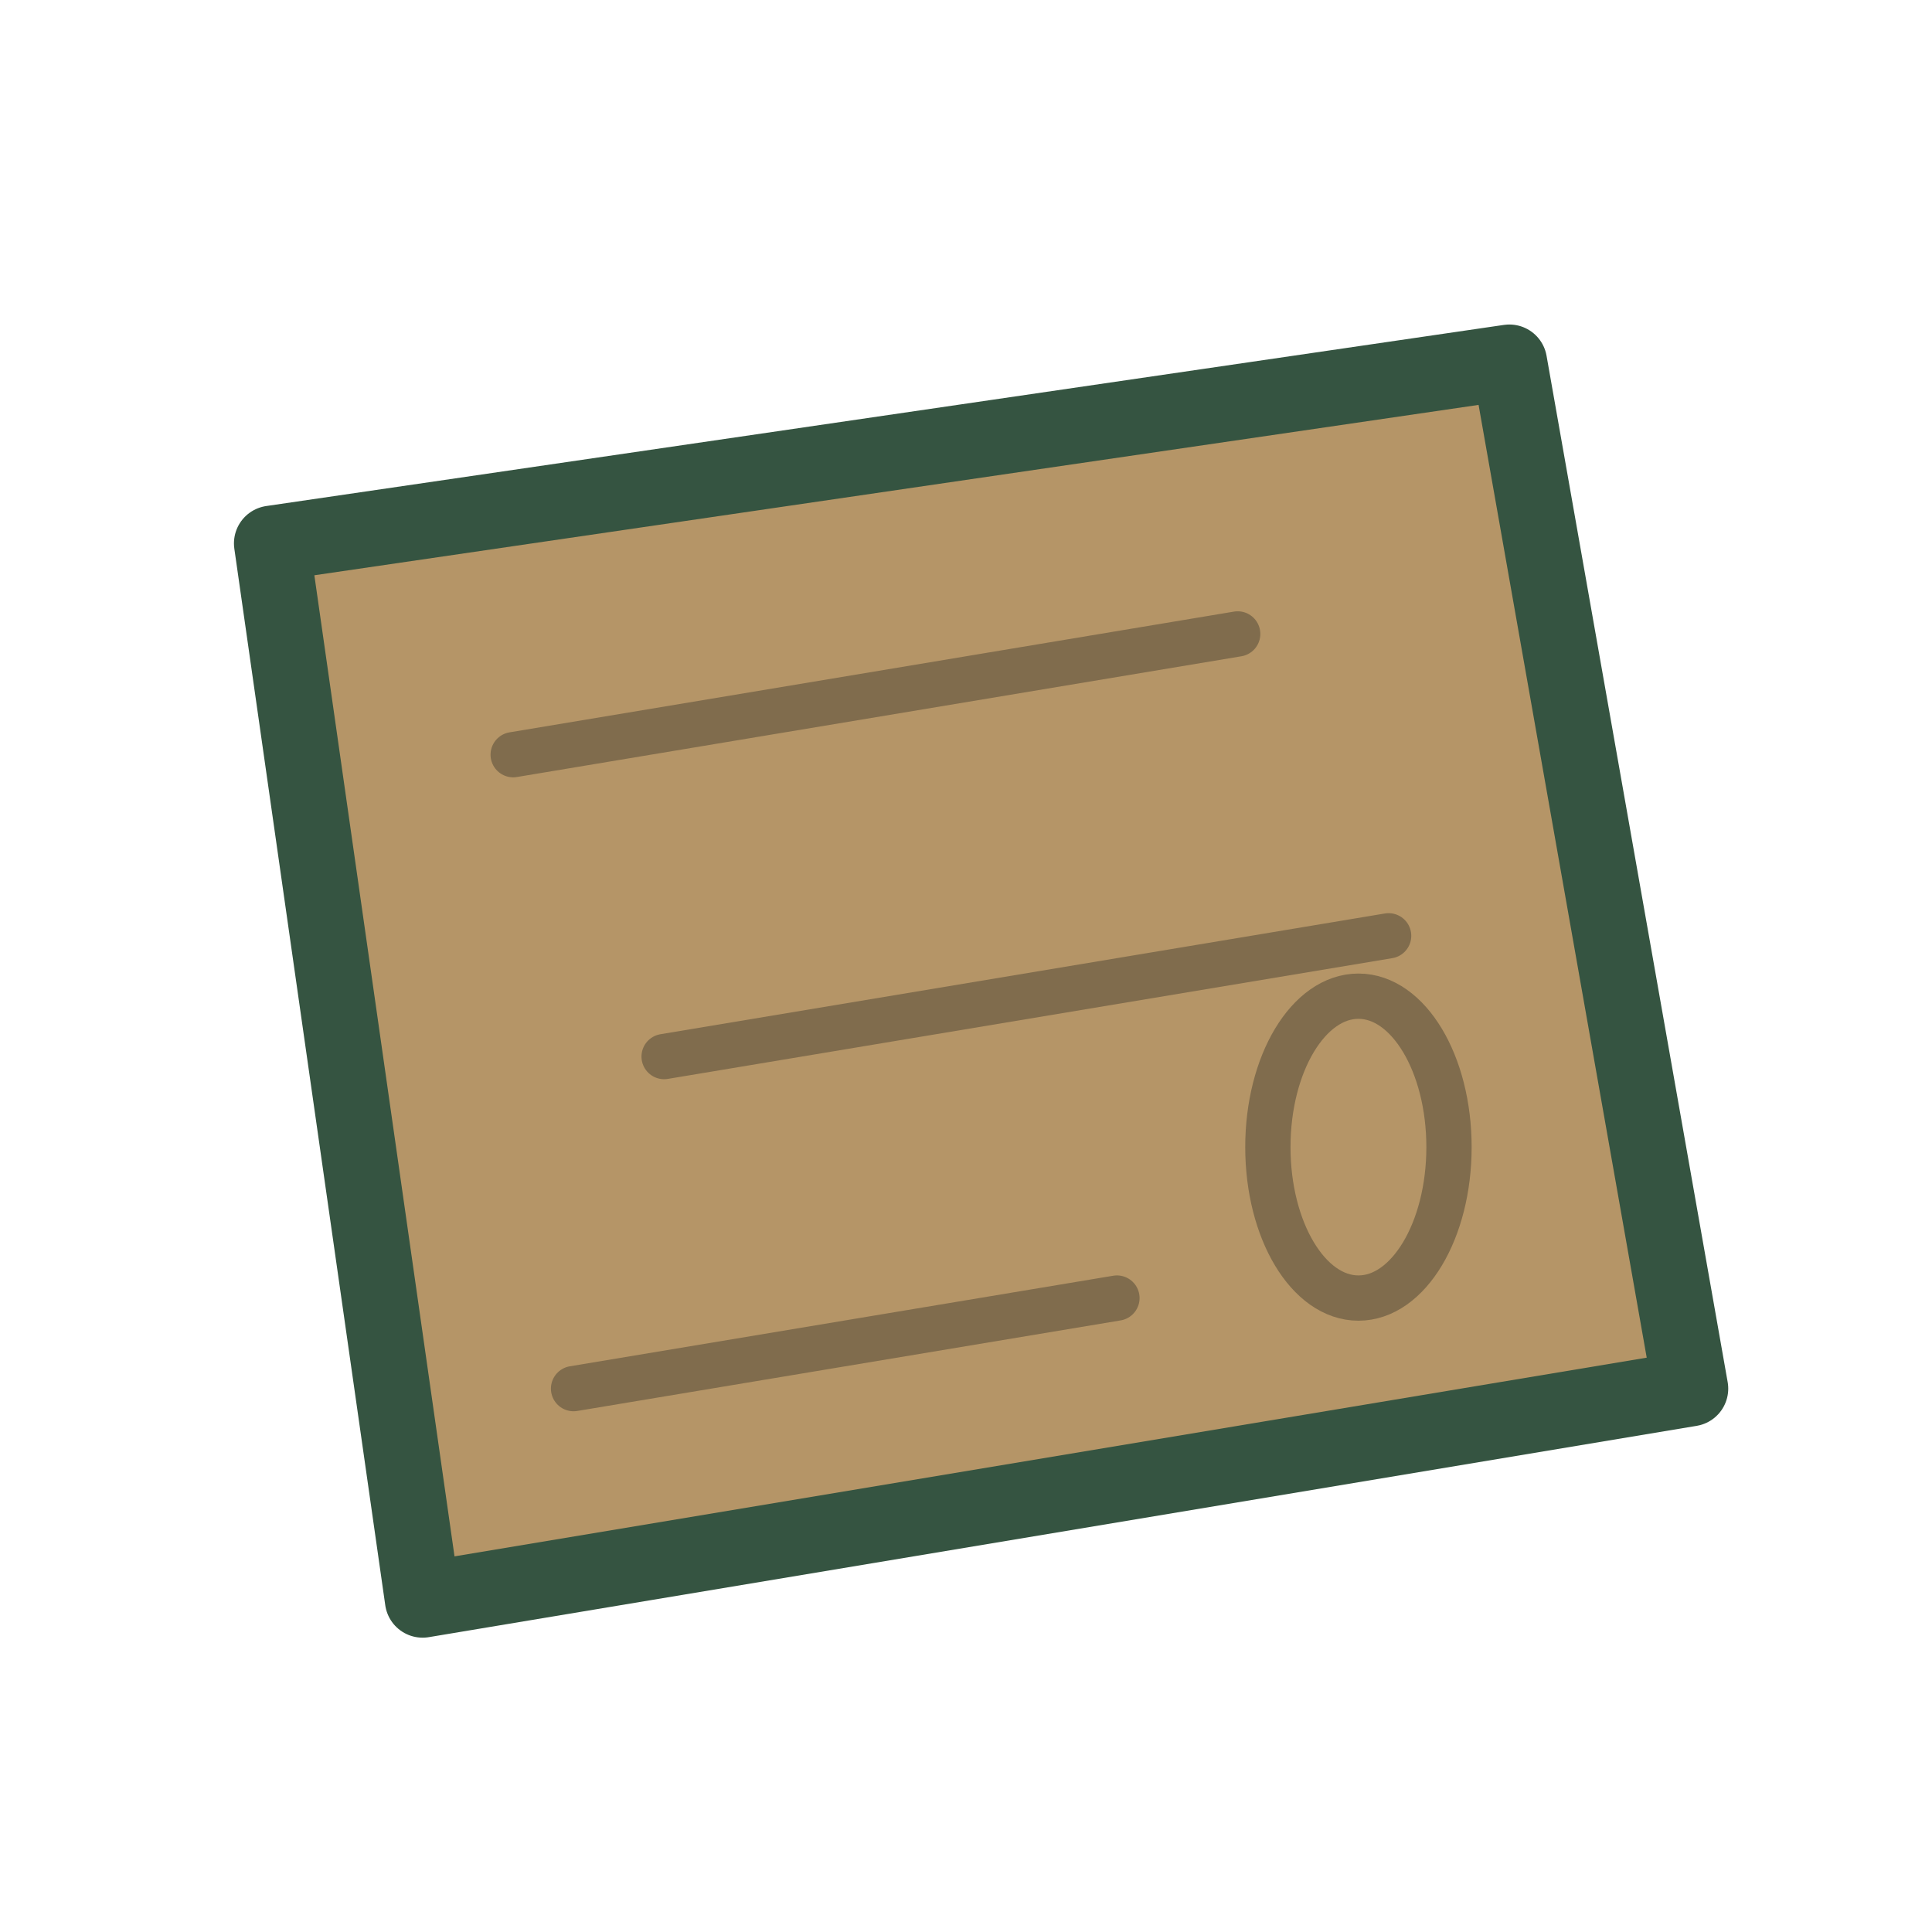
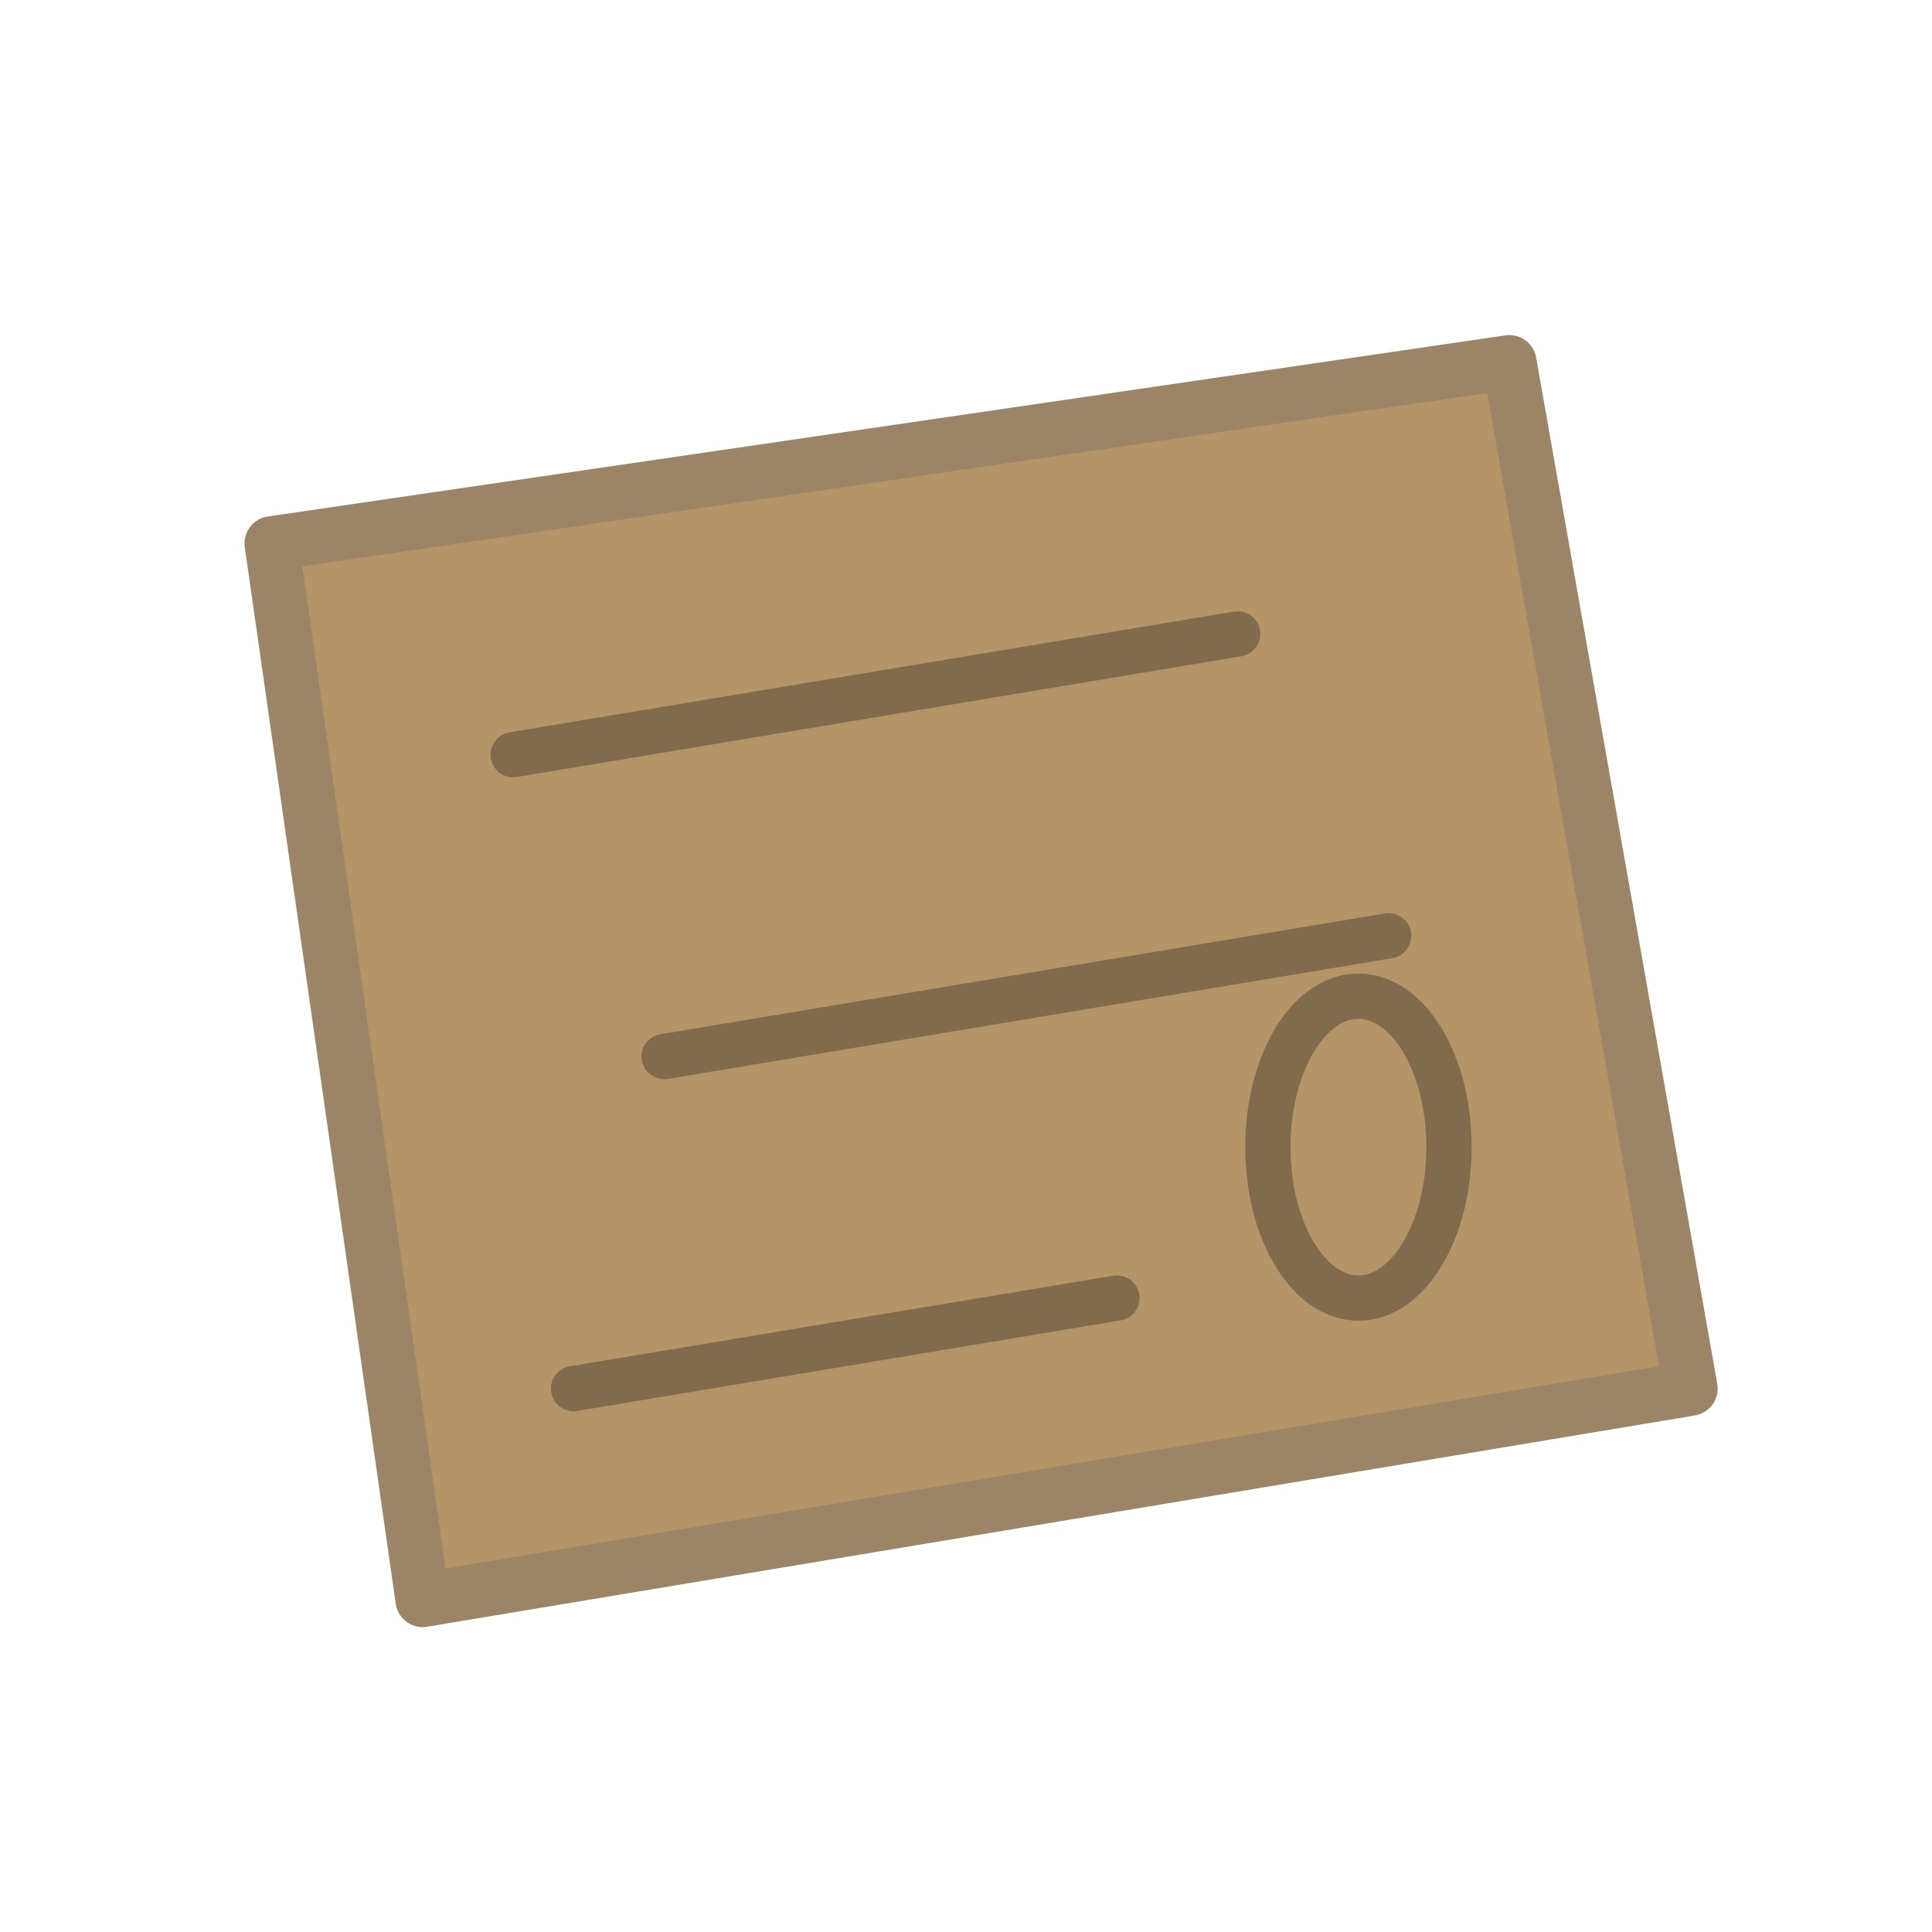
<svg xmlns="http://www.w3.org/2000/svg" viewBox="0 0 64 64" fill="none">
-   <path d="m9 18 41-6 6 34-42 7Z" fill="#B59567" stroke="#355441" stroke-width="2.5" stroke-linejoin="round" stroke-linecap="round" />
+   <path d="m9 18 41-6 6 34-42 7Z" fill="#B59567" stroke="#9B8566" stroke-width="1.8" stroke-linejoin="round" stroke-linecap="round" />
  <path d="m17 25 24-4m-19 14 24-4m-27 15 18-3" fill="none" stroke="#806C4D" stroke-width="1.5" stroke-linejoin="round" stroke-linecap="round" />
  <ellipse cx="45" cy="38" rx="3" ry="5" fill="none" stroke="#806C4D" stroke-width="1.5" />
</svg>
